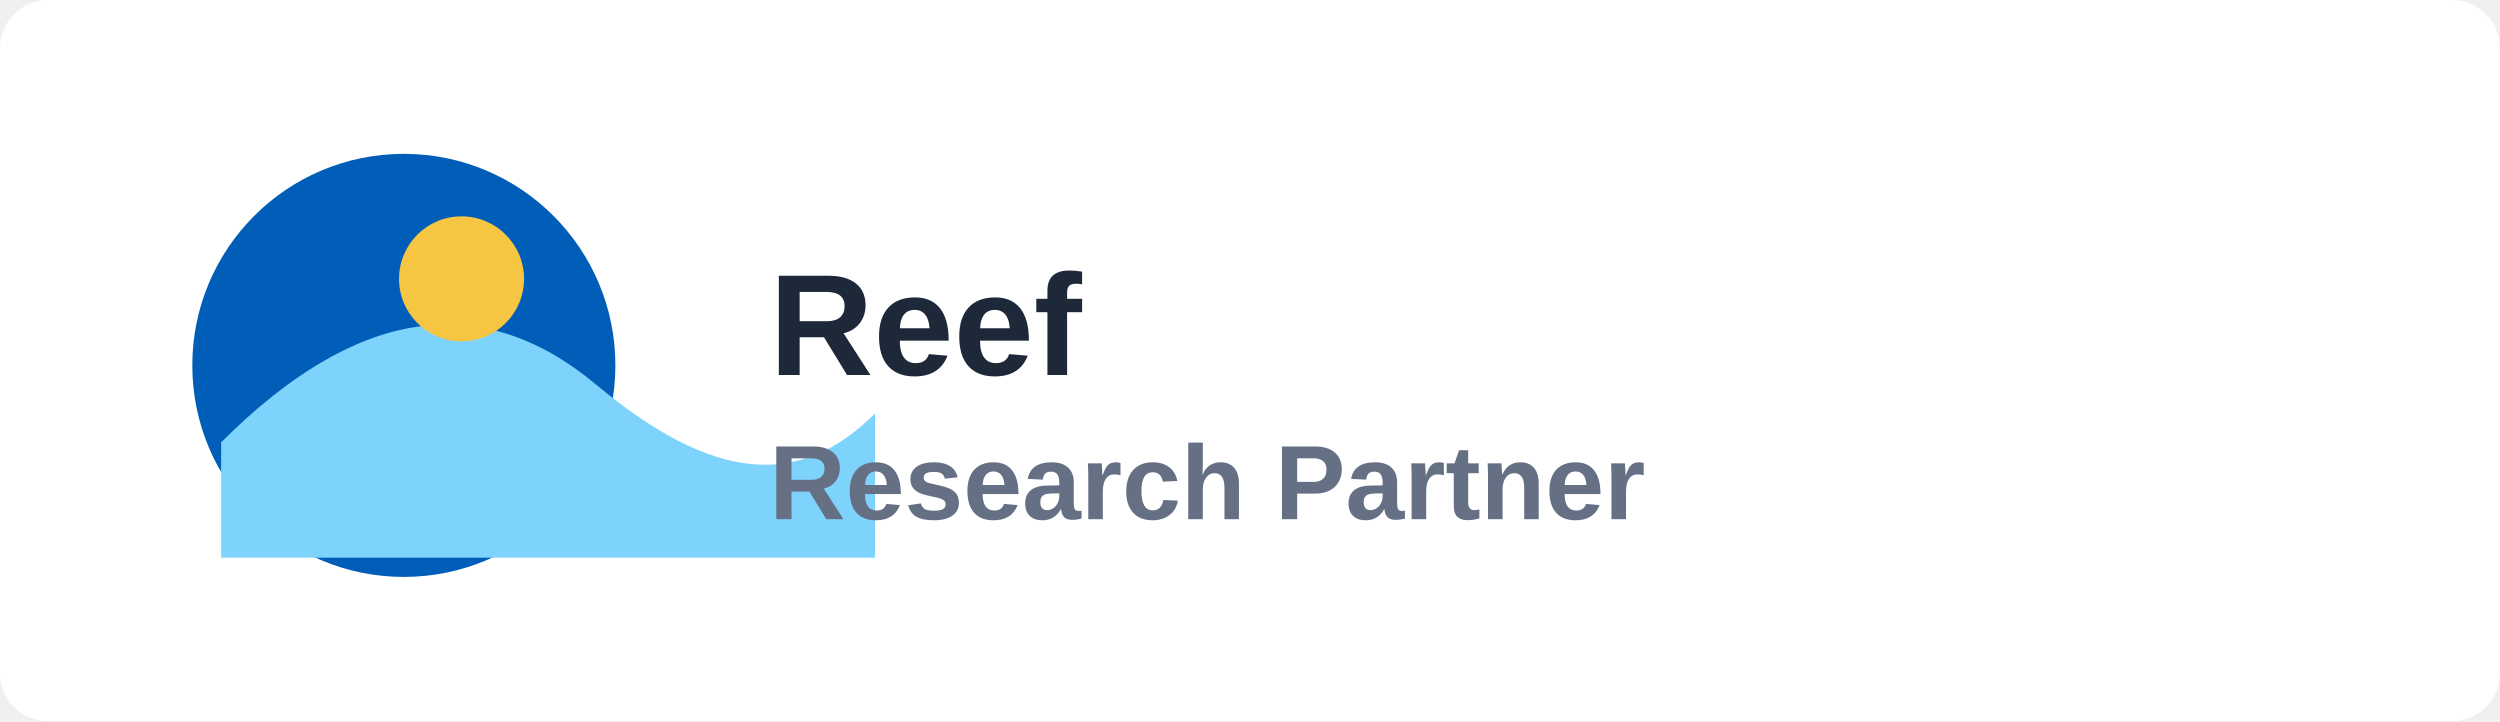
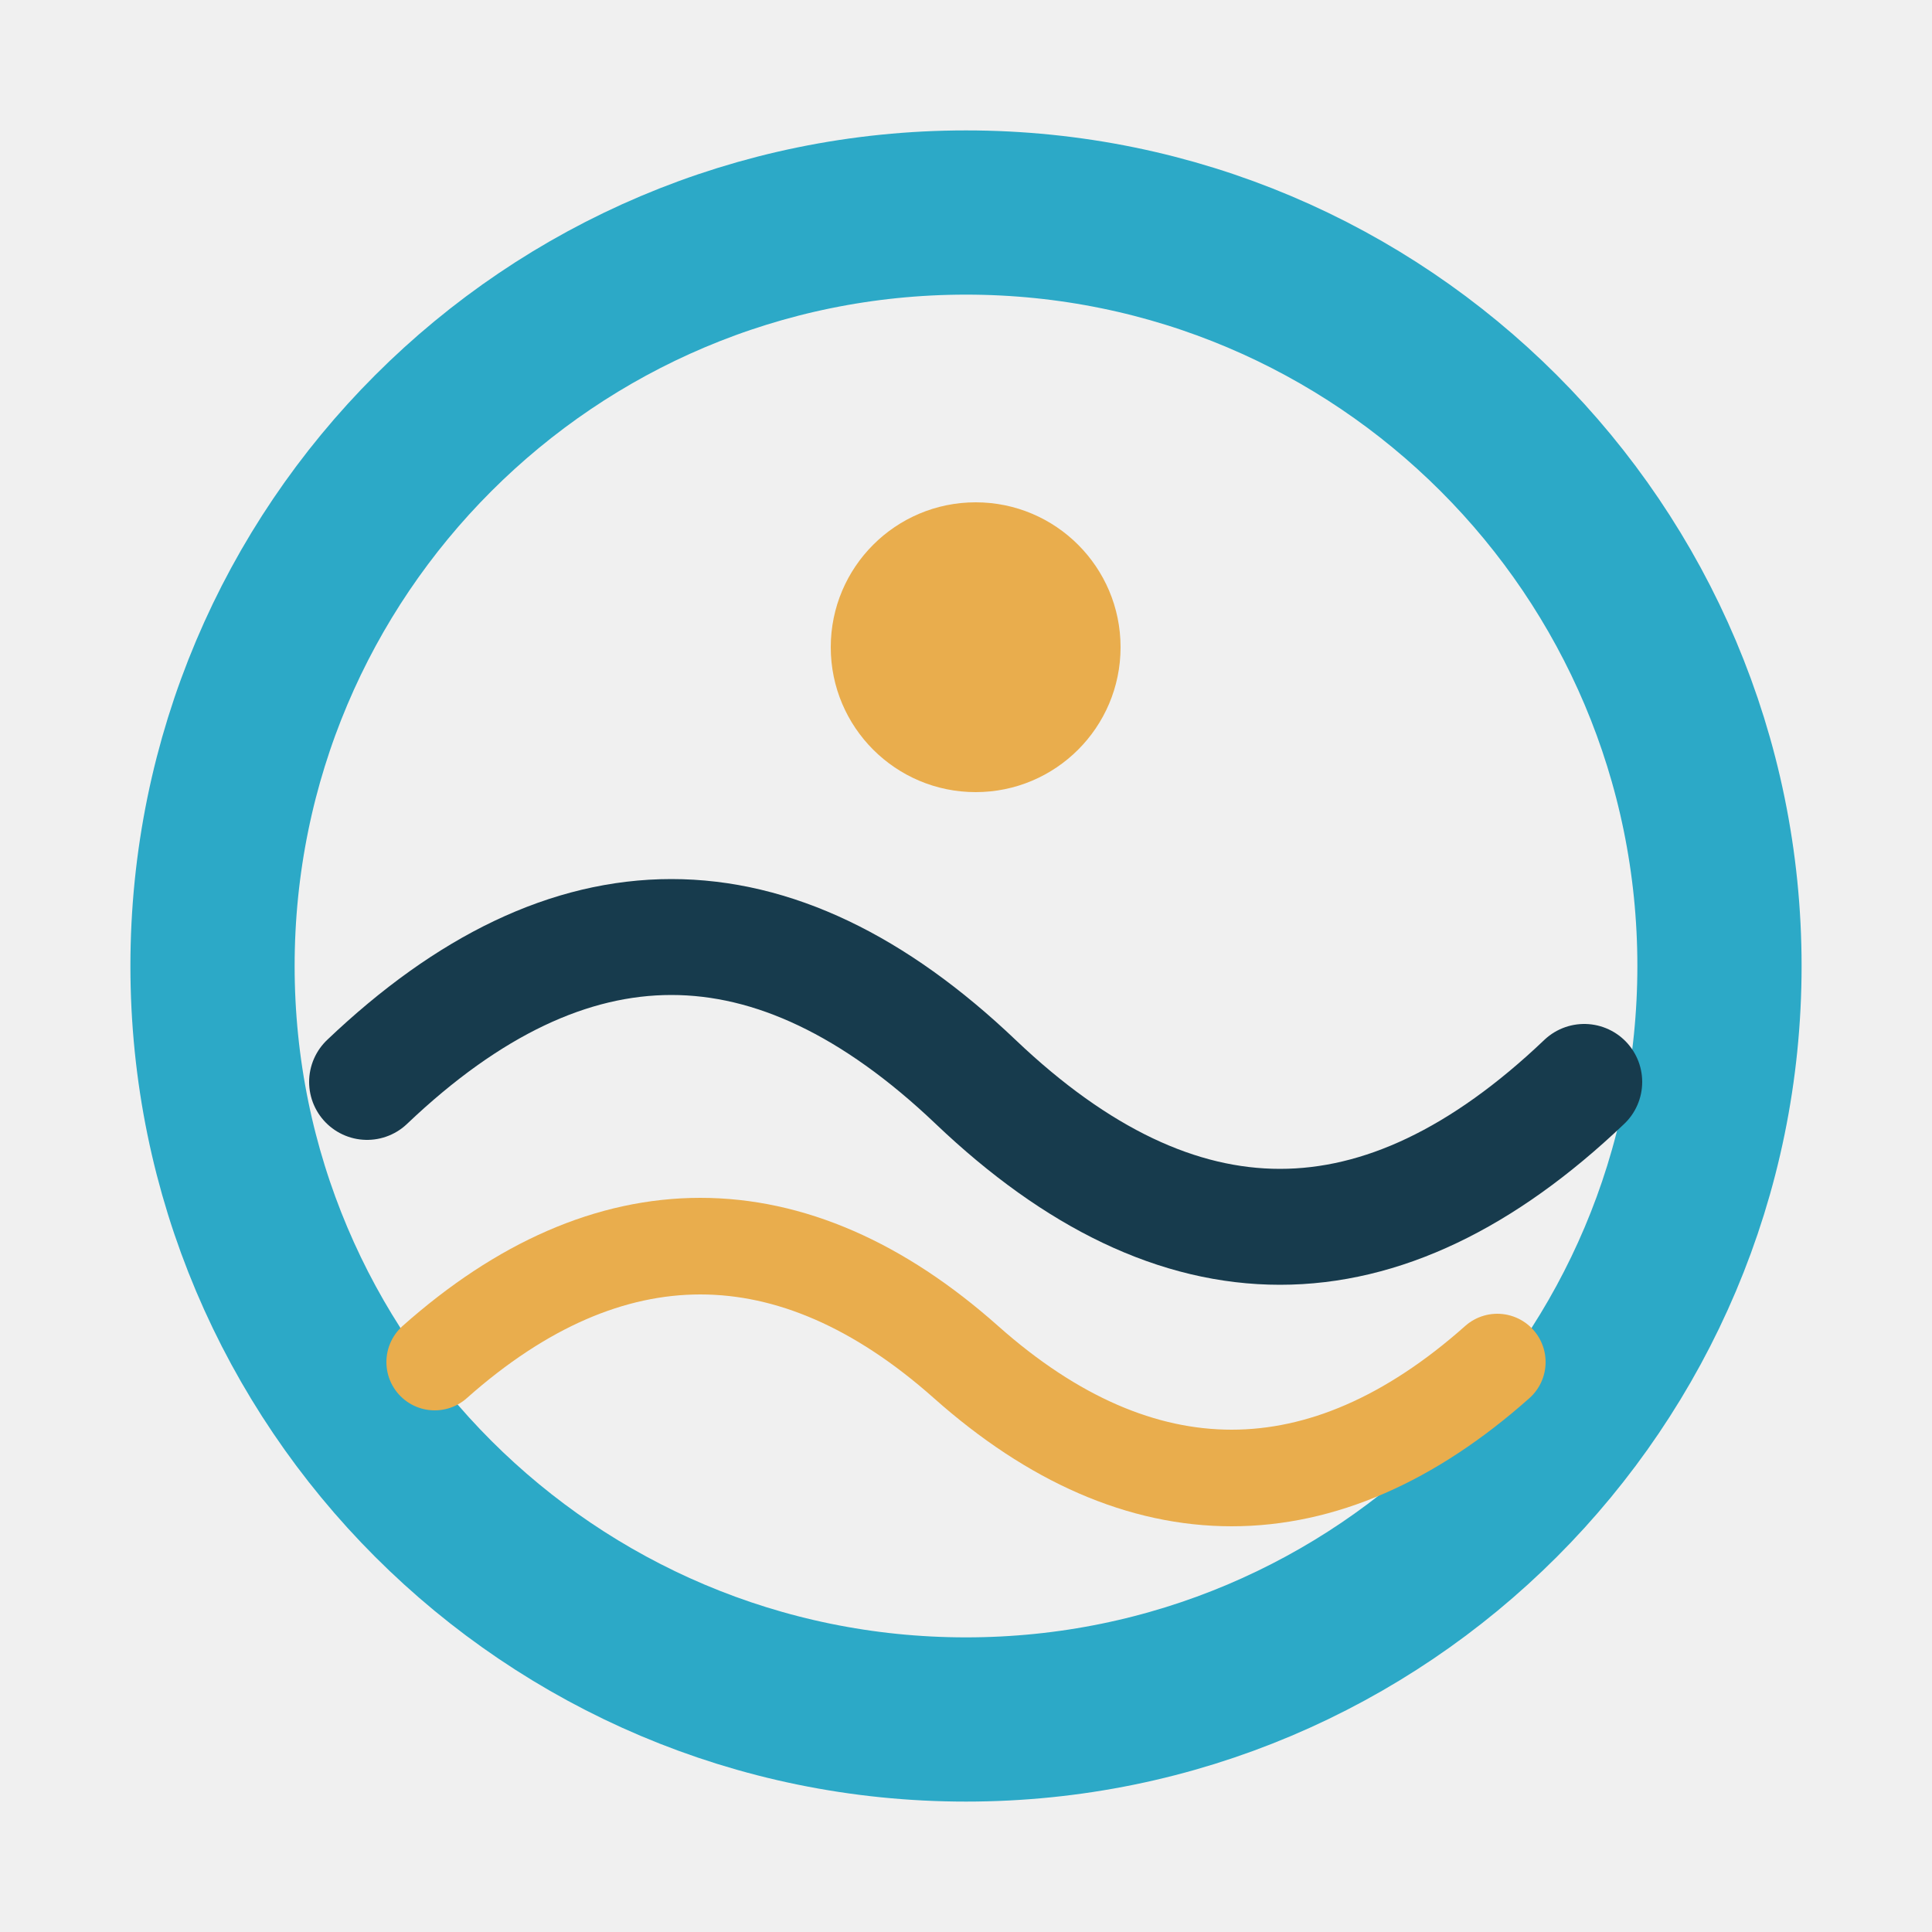
- <svg xmlns="http://www.w3.org/2000/svg" viewBox="0 0 520 150" role="img" aria-labelledby="title">
-   <rect width="520" height="150" rx="10" fill="#ffffff" />
-   <circle cx="84" cy="76" r="44" fill="#005EB8" />
-   <path d="M46 92c28-28 54-32 78-12s42 22 58 6v30H46z" fill="#7DD3FC" />
-   <circle cx="96" cy="58" r="13" fill="#F6C643" />
-   <text x="160" y="78" fill="#1D2939" font-family="Arial, Helvetica, sans-serif" font-size="30" font-weight="700">Reef</text>
-   <text x="160" y="108" fill="#667085" font-family="Arial, Helvetica, sans-serif" font-size="22" font-weight="700">Research Partner</text>
+ <svg xmlns="http://www.w3.org/2000/svg" viewBox="0 0 200 200" role="img" aria-labelledby="title">
+   <circle cx="100" cy="100" r="78" fill="none" stroke="#2CA9C7" stroke-width="17" />
+   <path d="M38 112c21-20 42-20 63 0s42 20 63 0" fill="none" stroke="#173B4D" stroke-linecap="round" stroke-width="12" />
+   <path d="M45 141c18-16 37-16 55 0s37 16 55 0" fill="none" stroke="#E9AD4D" stroke-linecap="round" stroke-width="10" />
+   <circle cx="101" cy="67" r="15" fill="#E9AD4D" />
</svg>
